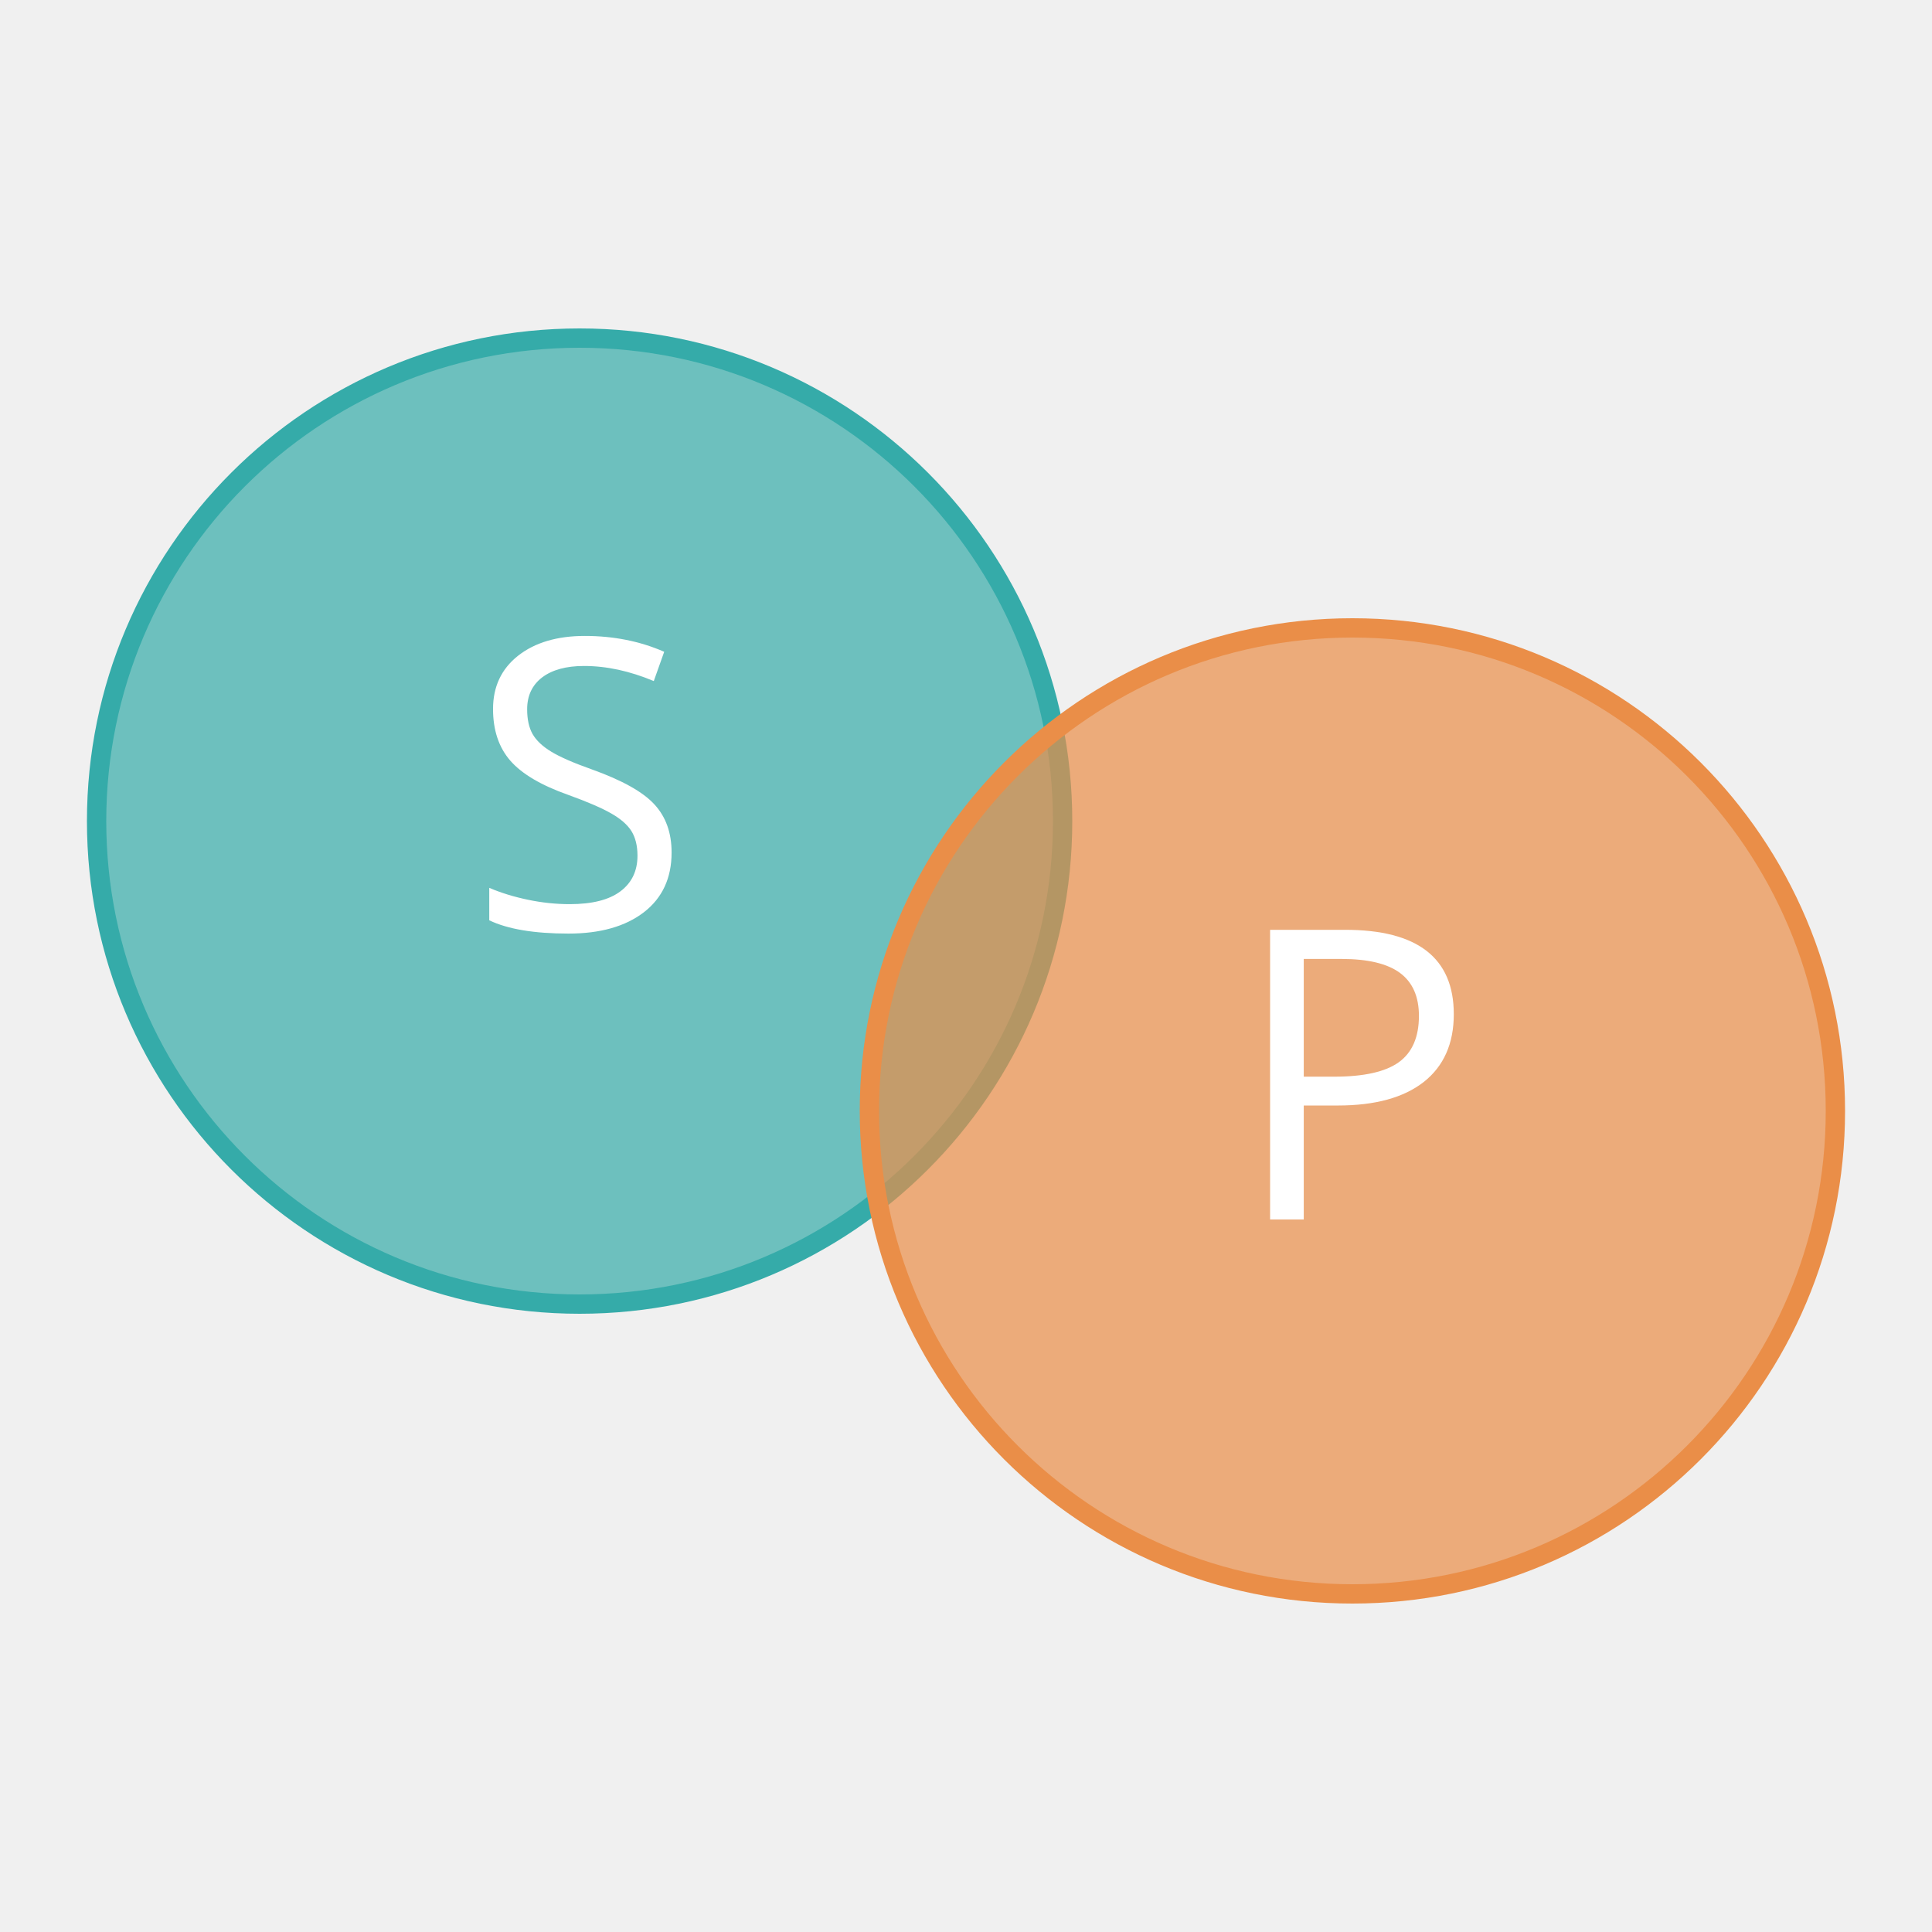
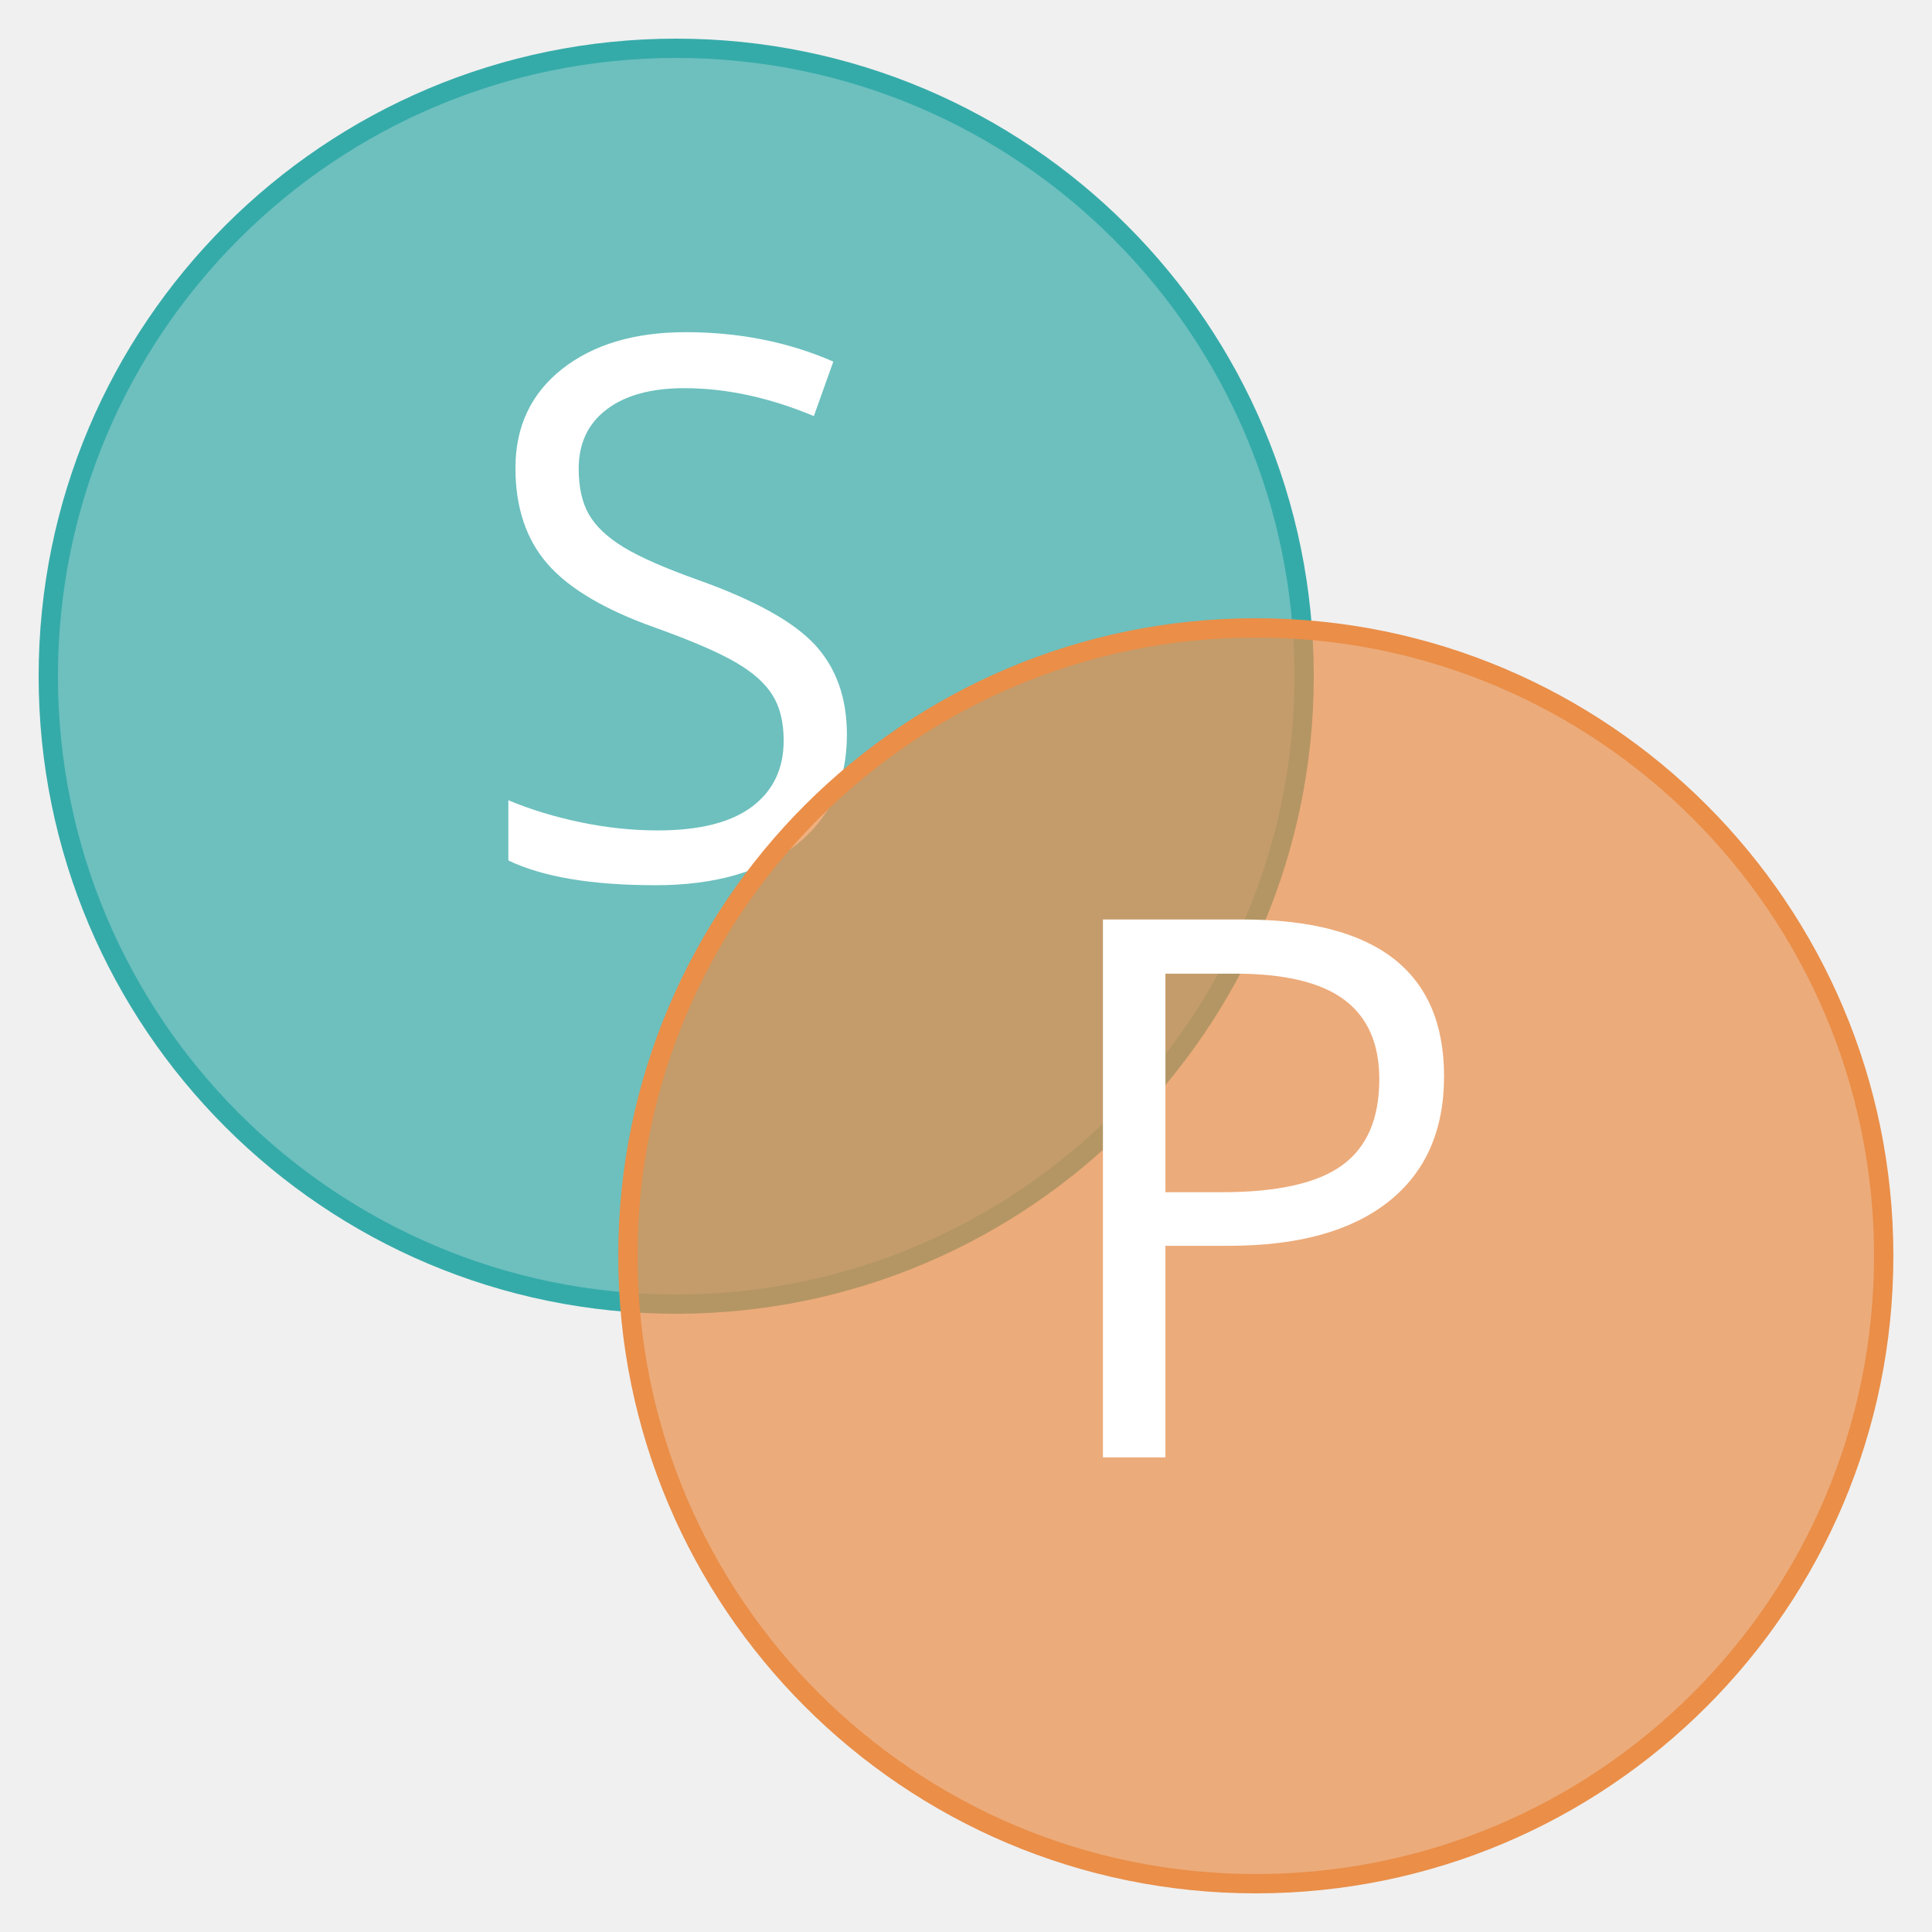
<svg xmlns="http://www.w3.org/2000/svg" id="hockey-svg" width="200" height="200">
-   <circle cx="60" cy="85" r="50" fill="rgba(53, 171, 169, 0.7)" stroke="rgba(53, 171, 169, 1)" stroke-width="2" />
-   <text x="60" y="85" text-anchor="middle" dominant-baseline="middle" color="white" fill="white" font-family="Open Sans" font-size="3.5em">S</text>
-   <circle cx="140" cy="115" r="50" fill="rgba(234, 142, 72, 0.7)" stroke="rgba(234, 142, 72, 1)" stroke-width="2" />
-   <text x="140" y="115" text-anchor="middle" dominant-baseline="middle" color="white" fill="white" font-family="Open Sans" font-size="3.5em">P</text>
+   <circle cx="70" cy="70" r="65" fill="rgba(53, 171, 169, 0.7)" stroke="rgba(53, 171, 169, 1)" stroke-width="2" />
+   <text x="70" y="70" text-anchor="middle" dominant-baseline="middle" color="white" fill="white" font-family="Open Sans" font-size="6.5em">S</text>
+   <circle cx="130" cy="130" r="65" fill="rgba(234, 142, 72, 0.7)" stroke="rgba(234, 142, 72, 1)" stroke-width="2" />
+   <text x="130" y="130" text-anchor="middle" dominant-baseline="middle" color="white" fill="white" font-family="Open Sans" font-size="6.5em">P</text>
</svg>
